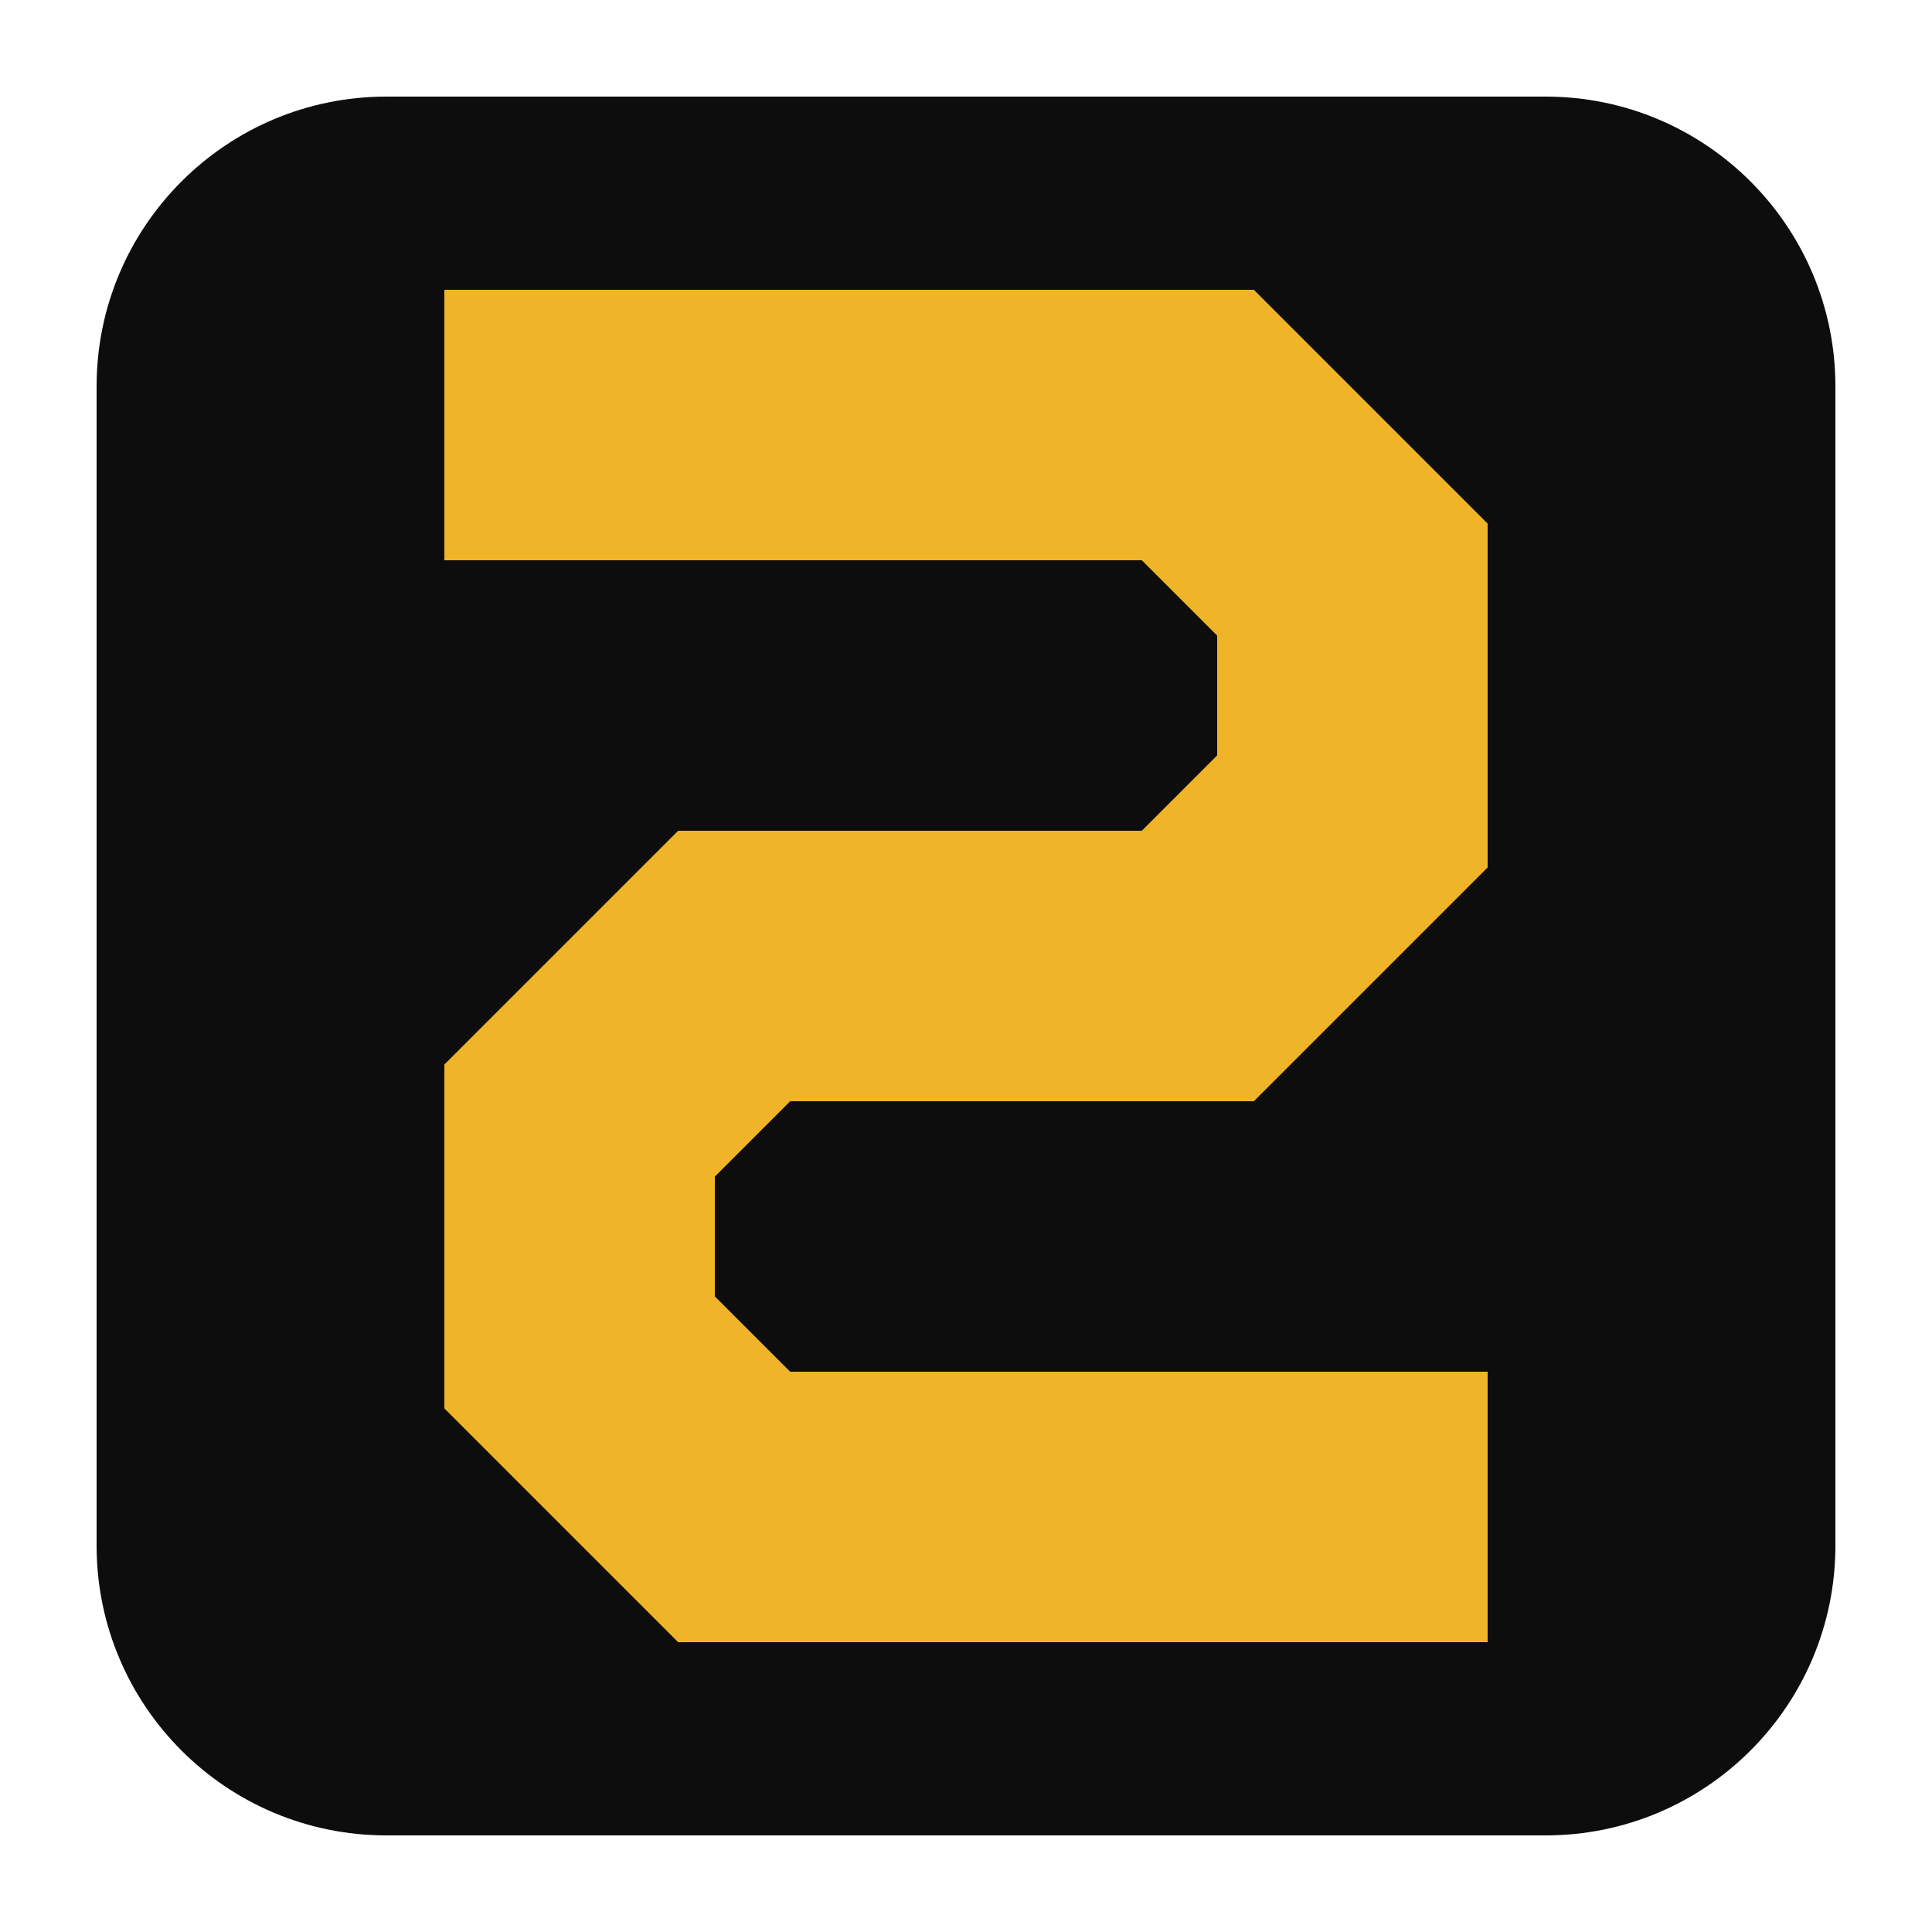
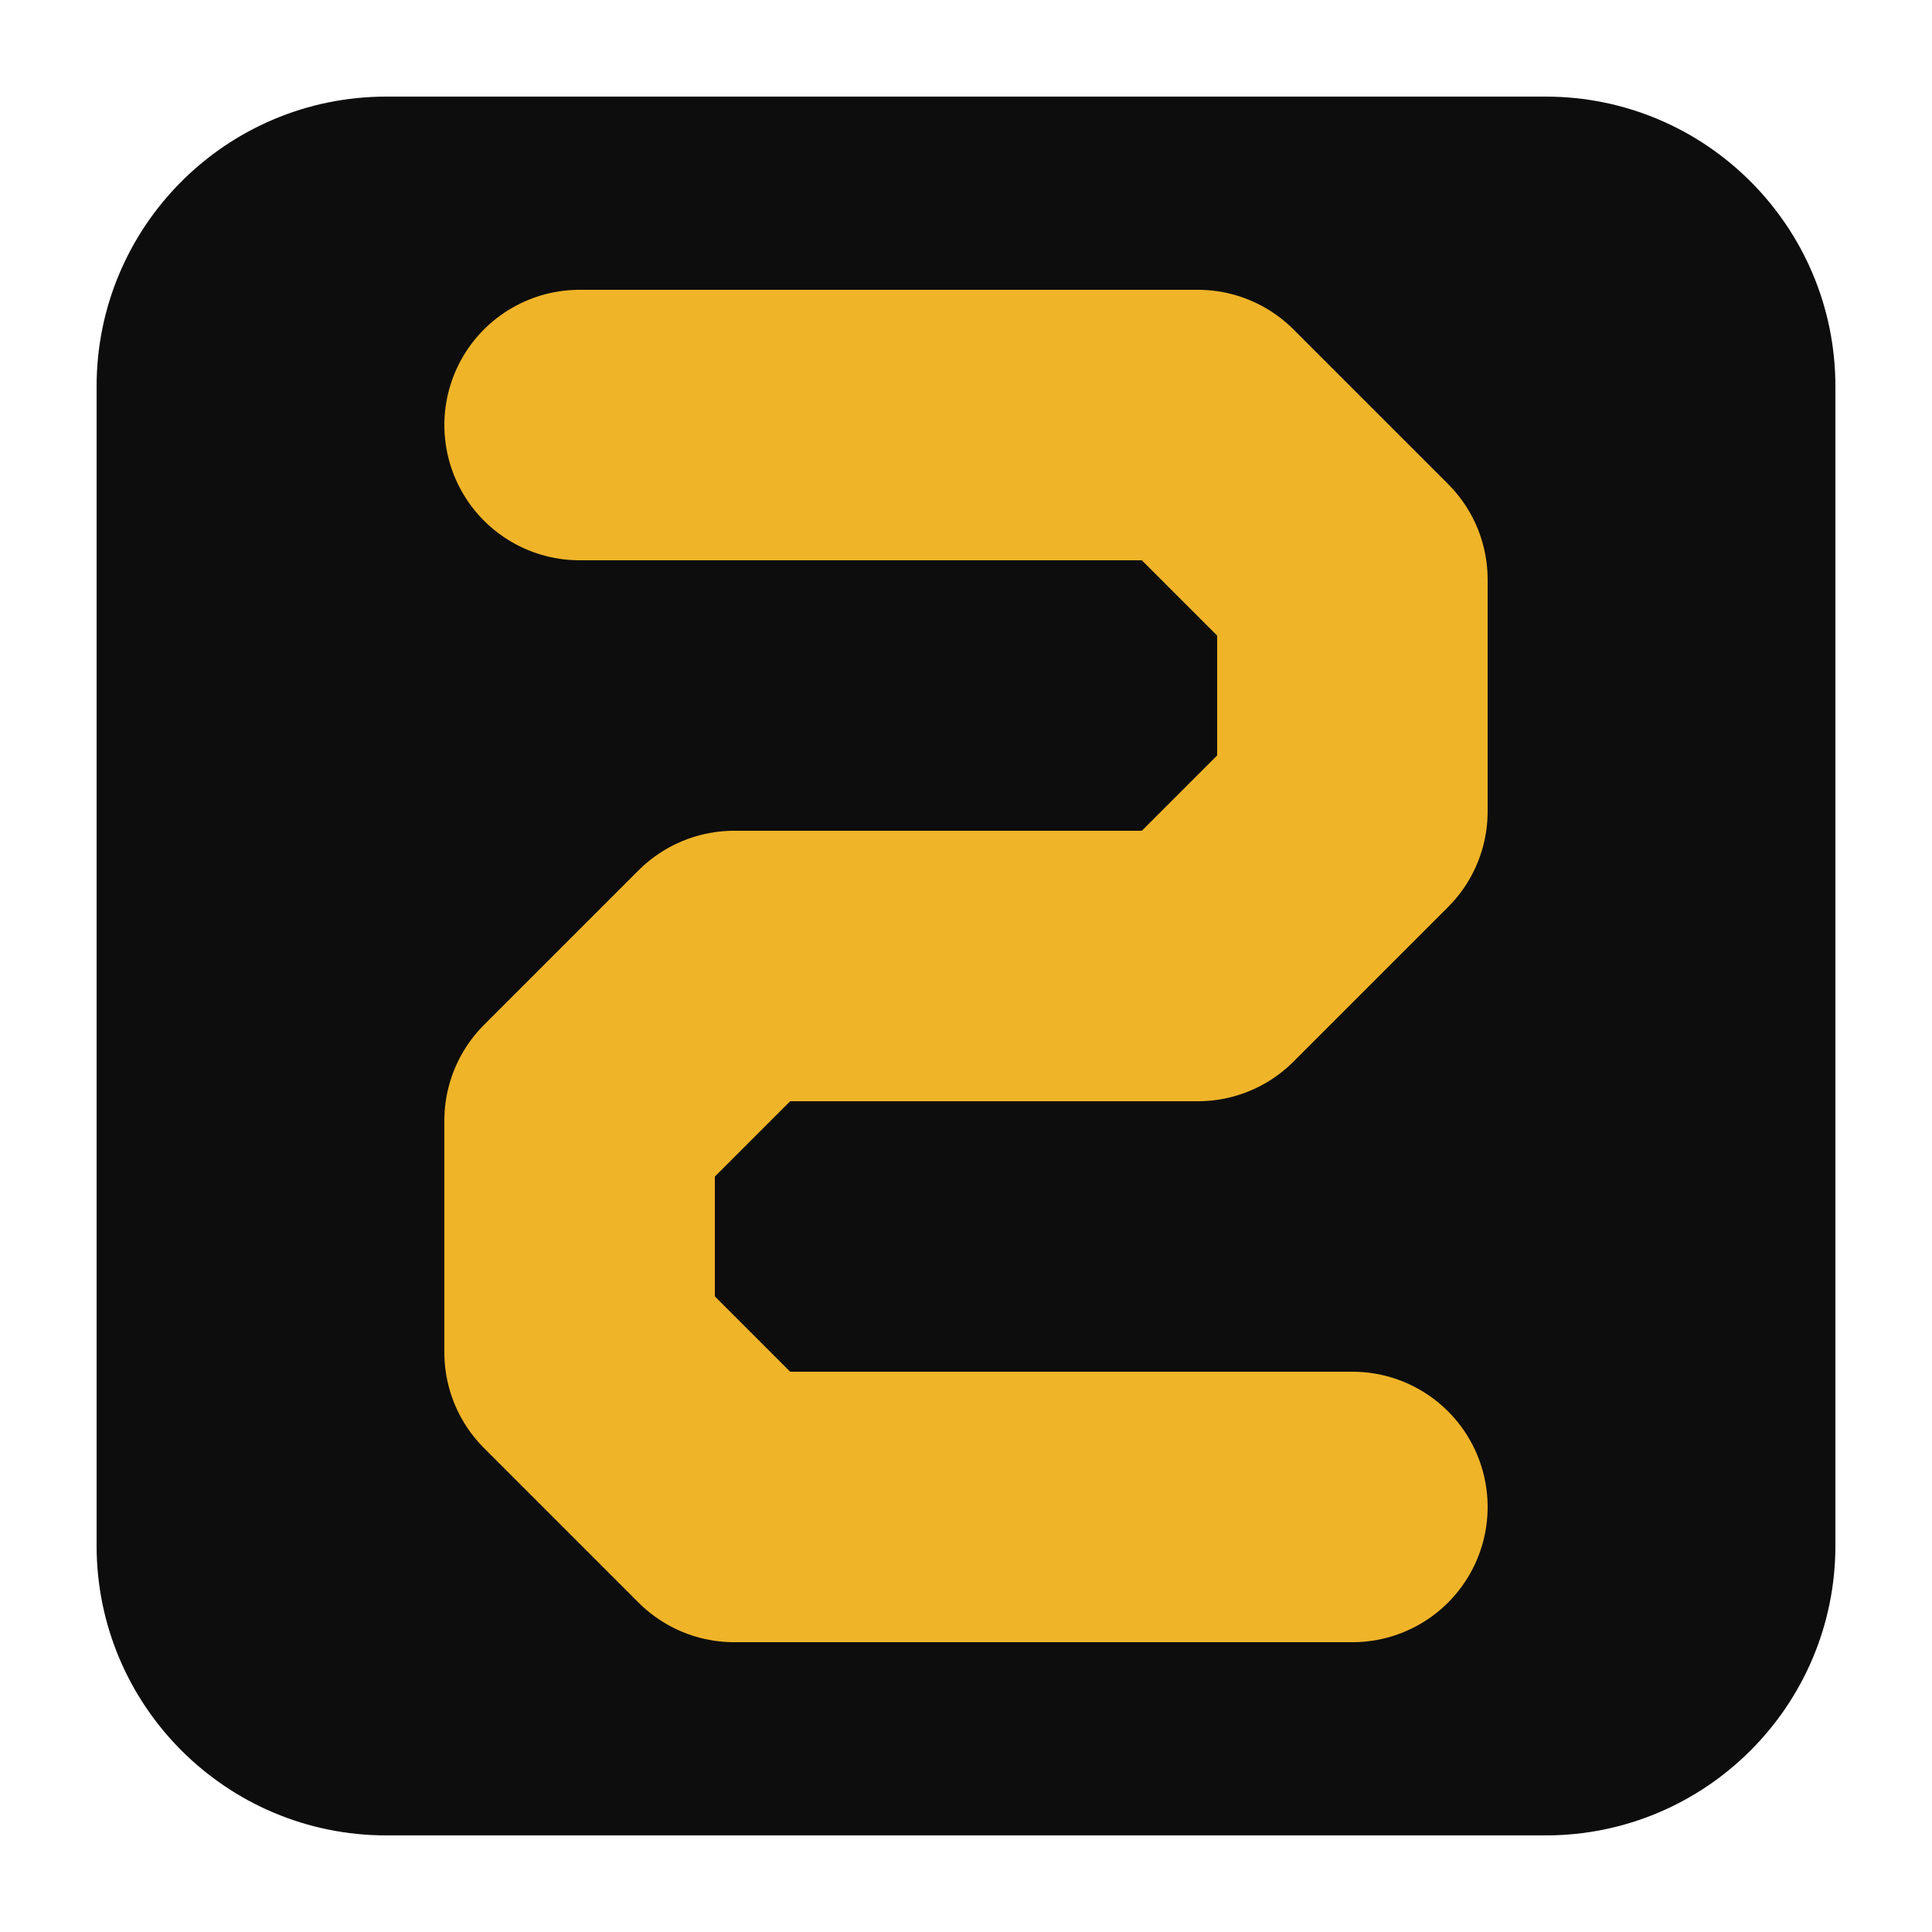
<svg xmlns="http://www.w3.org/2000/svg" viewBox="0 0 100 100" width="100" height="100" role="img" aria-label="StoxOptionHub">
  <rect x="5" y="5" width="90" height="90" rx="15" fill="#0d0d0d" />
-   <path d="M30,22 L62,22 L70,30 L70,42 L62,50 L38,50 L30,58 L30,70 L38,78 L70,78" fill="none" stroke="#f0b429" stroke-width="14" stroke-linecap="square" stroke-linejoin="miter" />
+   <path d="M30,22 L62,22 L70,30 L70,42 L62,50 L38,50 L30,58 L30,70 L38,78 L70,78" fill="none" stroke="#f0b429" stroke-width="14" stroke-linecap="round" stroke-linejoin="round" />
</svg>
